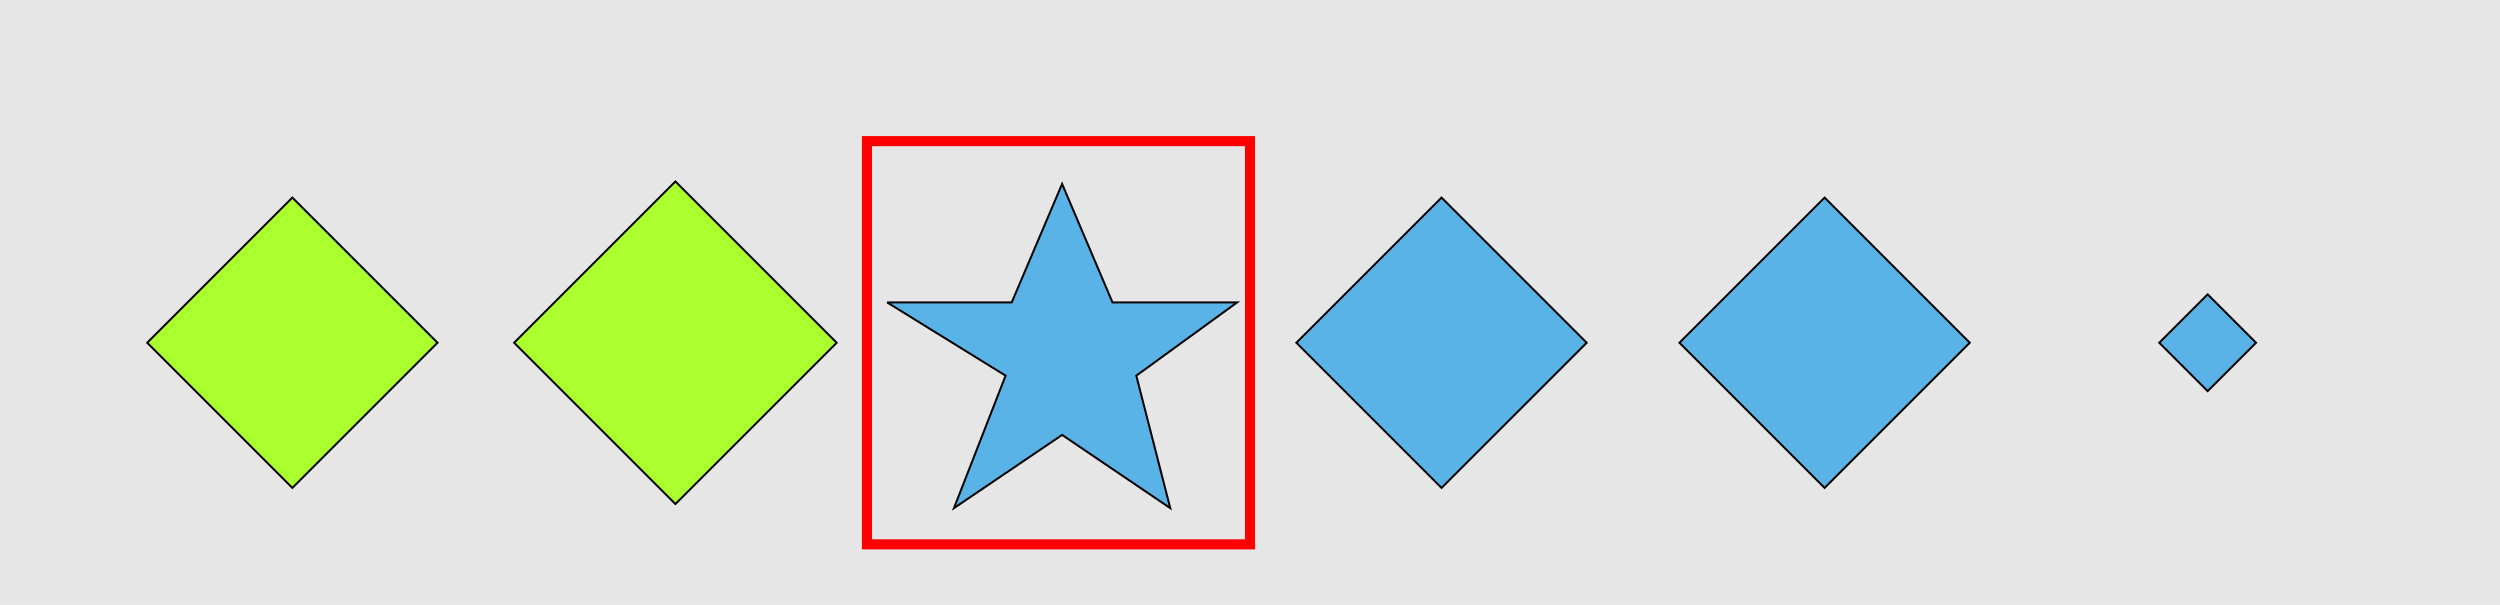
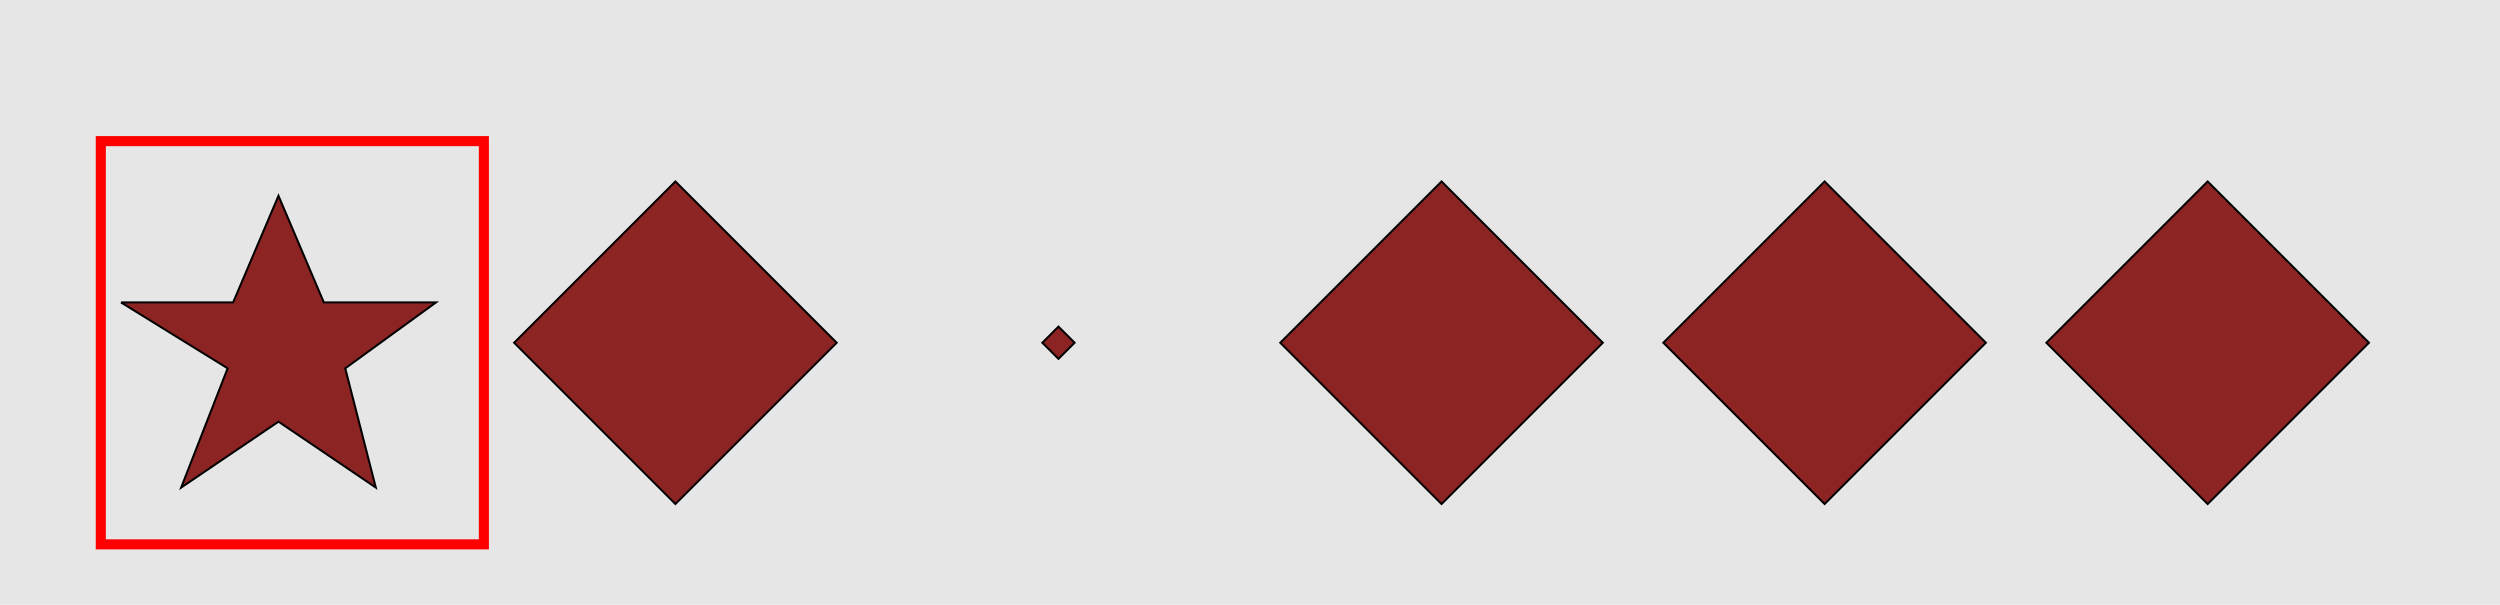
<svg xmlns="http://www.w3.org/2000/svg" width="1240pt" height="300pt" viewBox="0 0 1240 300" version="1.1">
-   <g id="surface1031">
+   <g id="surface825">
    <rect x="0" y="0" width="1240" height="300" style="fill:rgb(90%,90%,90%);fill-opacity:1;stroke:none;" />
-     <path style="fill:none;stroke-width:5;stroke-linecap:butt;stroke-linejoin:miter;stroke:rgb(100%,0%,0%);stroke-opacity:1;stroke-miterlimit:10;" d="M 430 270 L 620 270 L 620 70 L 430 70 Z M 430 270 " />
-     <path style="fill-rule:nonzero;fill:rgb(67%,100%,18%);fill-opacity:1;stroke-width:1;stroke-linecap:butt;stroke-linejoin:miter;stroke:rgb(0%,0%,0%);stroke-opacity:1;stroke-miterlimit:10;" d="M 145 98 L 217 170 L 145 242 L 73 170 Z M 145 98 " />
-     <path style="fill-rule:nonzero;fill:rgb(67%,100%,18%);fill-opacity:1;stroke-width:1;stroke-linecap:butt;stroke-linejoin:miter;stroke:rgb(0%,0%,0%);stroke-opacity:1;stroke-miterlimit:10;" d="M 335 90 L 415 170 L 335 250 L 255 170 Z M 335 90 " />
-     <path style="fill-rule:nonzero;fill:rgb(35%,70%,90%);fill-opacity:1;stroke-width:1;stroke-linecap:butt;stroke-linejoin:miter;stroke:rgb(0%,0%,0%);stroke-opacity:1;stroke-miterlimit:10;" d="M 440 150 L 501.805 150 L 526.805 91.223 L 551.805 150 L 613.605 150 L 563.605 186.328 L 580.449 252.043 L 526.805 215.715 L 473.156 252.043 L 498.777 186.328 L 440 150 " />
-     <path style="fill-rule:nonzero;fill:rgb(35%,70%,90%);fill-opacity:1;stroke-width:1;stroke-linecap:butt;stroke-linejoin:miter;stroke:rgb(0%,0%,0%);stroke-opacity:1;stroke-miterlimit:10;" d="M 715 98 L 787 170 L 715 242 L 643 170 Z M 715 98 " />
-     <path style="fill-rule:nonzero;fill:rgb(35%,70%,90%);fill-opacity:1;stroke-width:1;stroke-linecap:butt;stroke-linejoin:miter;stroke:rgb(0%,0%,0%);stroke-opacity:1;stroke-miterlimit:10;" d="M 905 98 L 977 170 L 905 242 L 833 170 Z M 905 98 " />
-     <path style="fill-rule:nonzero;fill:rgb(35%,70%,90%);fill-opacity:1;stroke-width:1;stroke-linecap:butt;stroke-linejoin:miter;stroke:rgb(0%,0%,0%);stroke-opacity:1;stroke-miterlimit:10;" d="M 1095 146 L 1119 170 L 1095 194 L 1071 170 Z M 1095 146 " />
+     <path style="fill:none;stroke-width:5;stroke-linecap:butt;stroke-linejoin:miter;stroke:rgb(100%,0%,0%);stroke-opacity:1;stroke-miterlimit:10;" d="M 50 270 L 240 270 L 240 70 L 50 70 Z M 50 270 " />
+     <path style="fill-rule:nonzero;fill:rgb(55%,14%,14%);fill-opacity:1;stroke-width:1;stroke-linecap:butt;stroke-linejoin:miter;stroke:rgb(0%,0%,0%);stroke-opacity:1;stroke-miterlimit:10;" d="M 60 150 L 115.625 150 L 138.125 97.098 L 160.625 150 L 216.246 150 L 171.246 182.695 L 186.406 241.84 L 138.125 209.145 L 89.84 241.84 L 112.902 182.695 L 60 150 " />
+     <path style="fill-rule:nonzero;fill:rgb(55%,14%,14%);fill-opacity:1;stroke-width:1;stroke-linecap:butt;stroke-linejoin:miter;stroke:rgb(0%,0%,0%);stroke-opacity:1;stroke-miterlimit:10;" d="M 335 90 L 415 170 L 335 250 L 255 170 Z M 335 90 " />
+     <path style="fill-rule:nonzero;fill:rgb(55%,14%,14%);fill-opacity:1;stroke-width:1;stroke-linecap:butt;stroke-linejoin:miter;stroke:rgb(0%,0%,0%);stroke-opacity:1;stroke-miterlimit:10;" d="M 525 162 L 533 170 L 525 178 L 517 170 Z M 525 162 " />
+     <path style="fill-rule:nonzero;fill:rgb(55%,14%,14%);fill-opacity:1;stroke-width:1;stroke-linecap:butt;stroke-linejoin:miter;stroke:rgb(0%,0%,0%);stroke-opacity:1;stroke-miterlimit:10;" d="M 715 90 L 795 170 L 715 250 L 635 170 Z M 715 90 " />
+     <path style="fill-rule:nonzero;fill:rgb(55%,14%,14%);fill-opacity:1;stroke-width:1;stroke-linecap:butt;stroke-linejoin:miter;stroke:rgb(0%,0%,0%);stroke-opacity:1;stroke-miterlimit:10;" d="M 905 90 L 985 170 L 905 250 L 825 170 Z M 905 90 " />
+     <path style="fill-rule:nonzero;fill:rgb(55%,14%,14%);fill-opacity:1;stroke-width:1;stroke-linecap:butt;stroke-linejoin:miter;stroke:rgb(0%,0%,0%);stroke-opacity:1;stroke-miterlimit:10;" d="M 1095 90 L 1175 170 L 1095 250 L 1015 170 Z M 1095 90 " />
  </g>
</svg>
